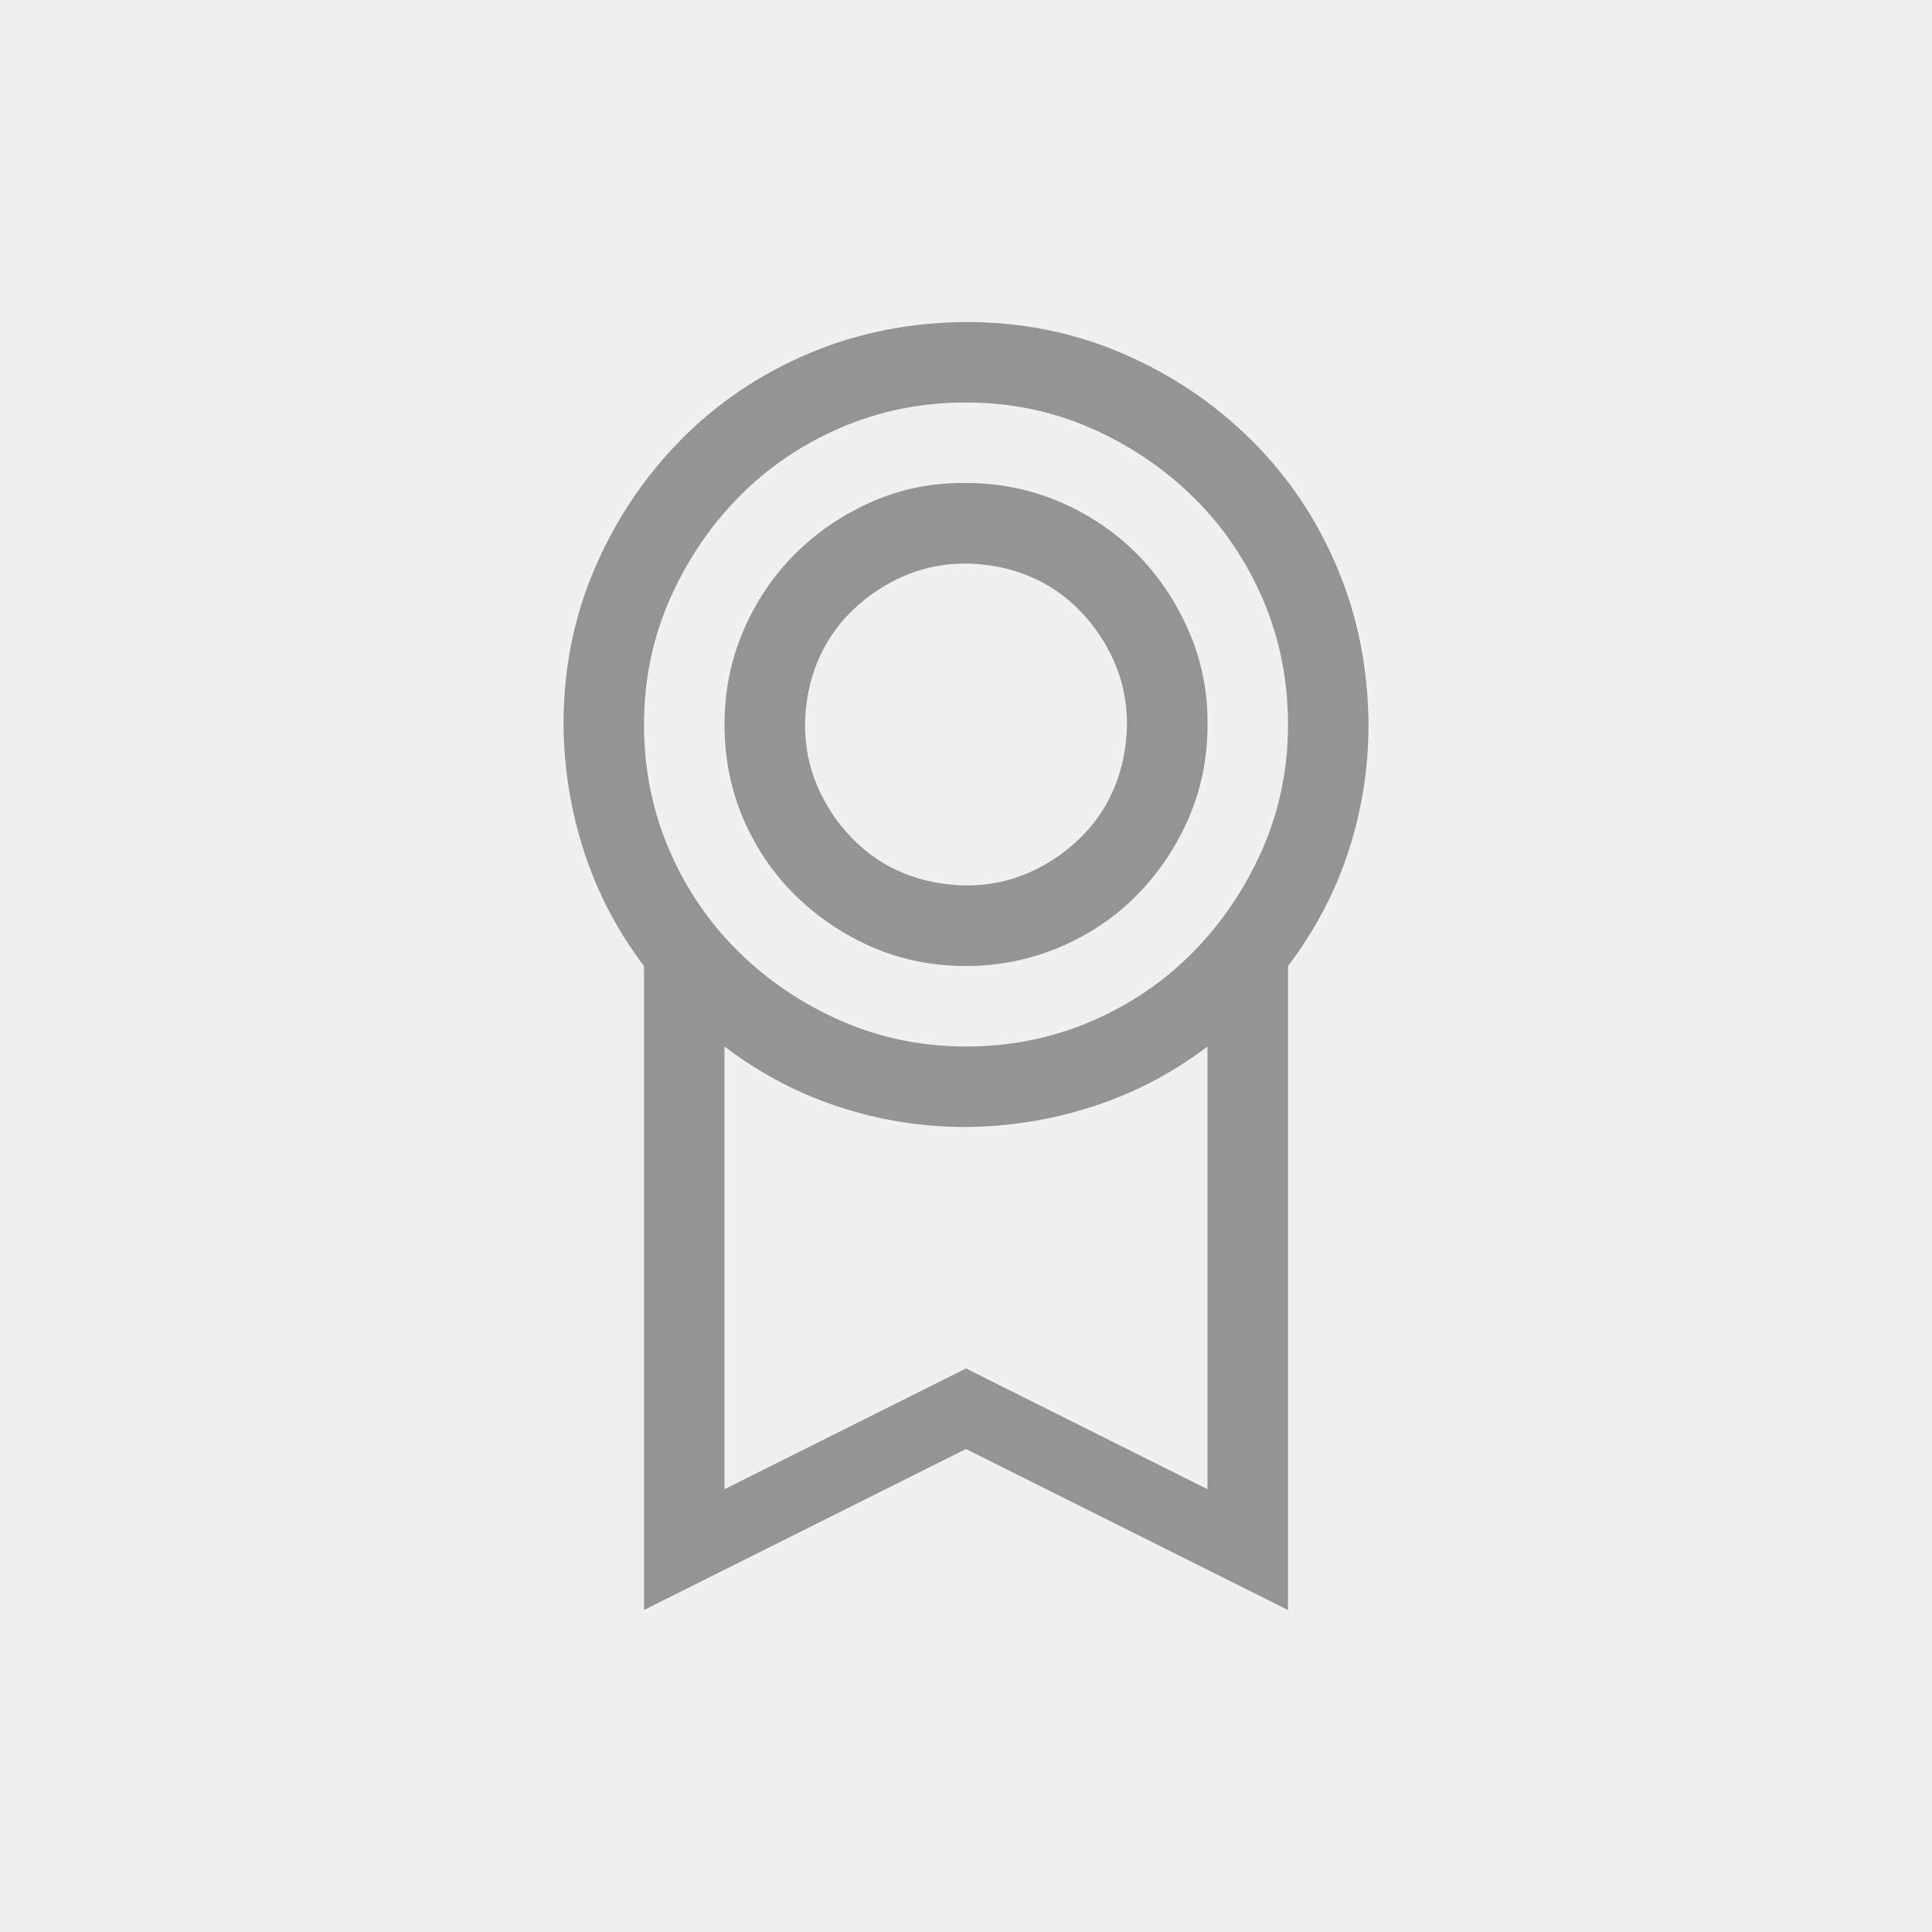
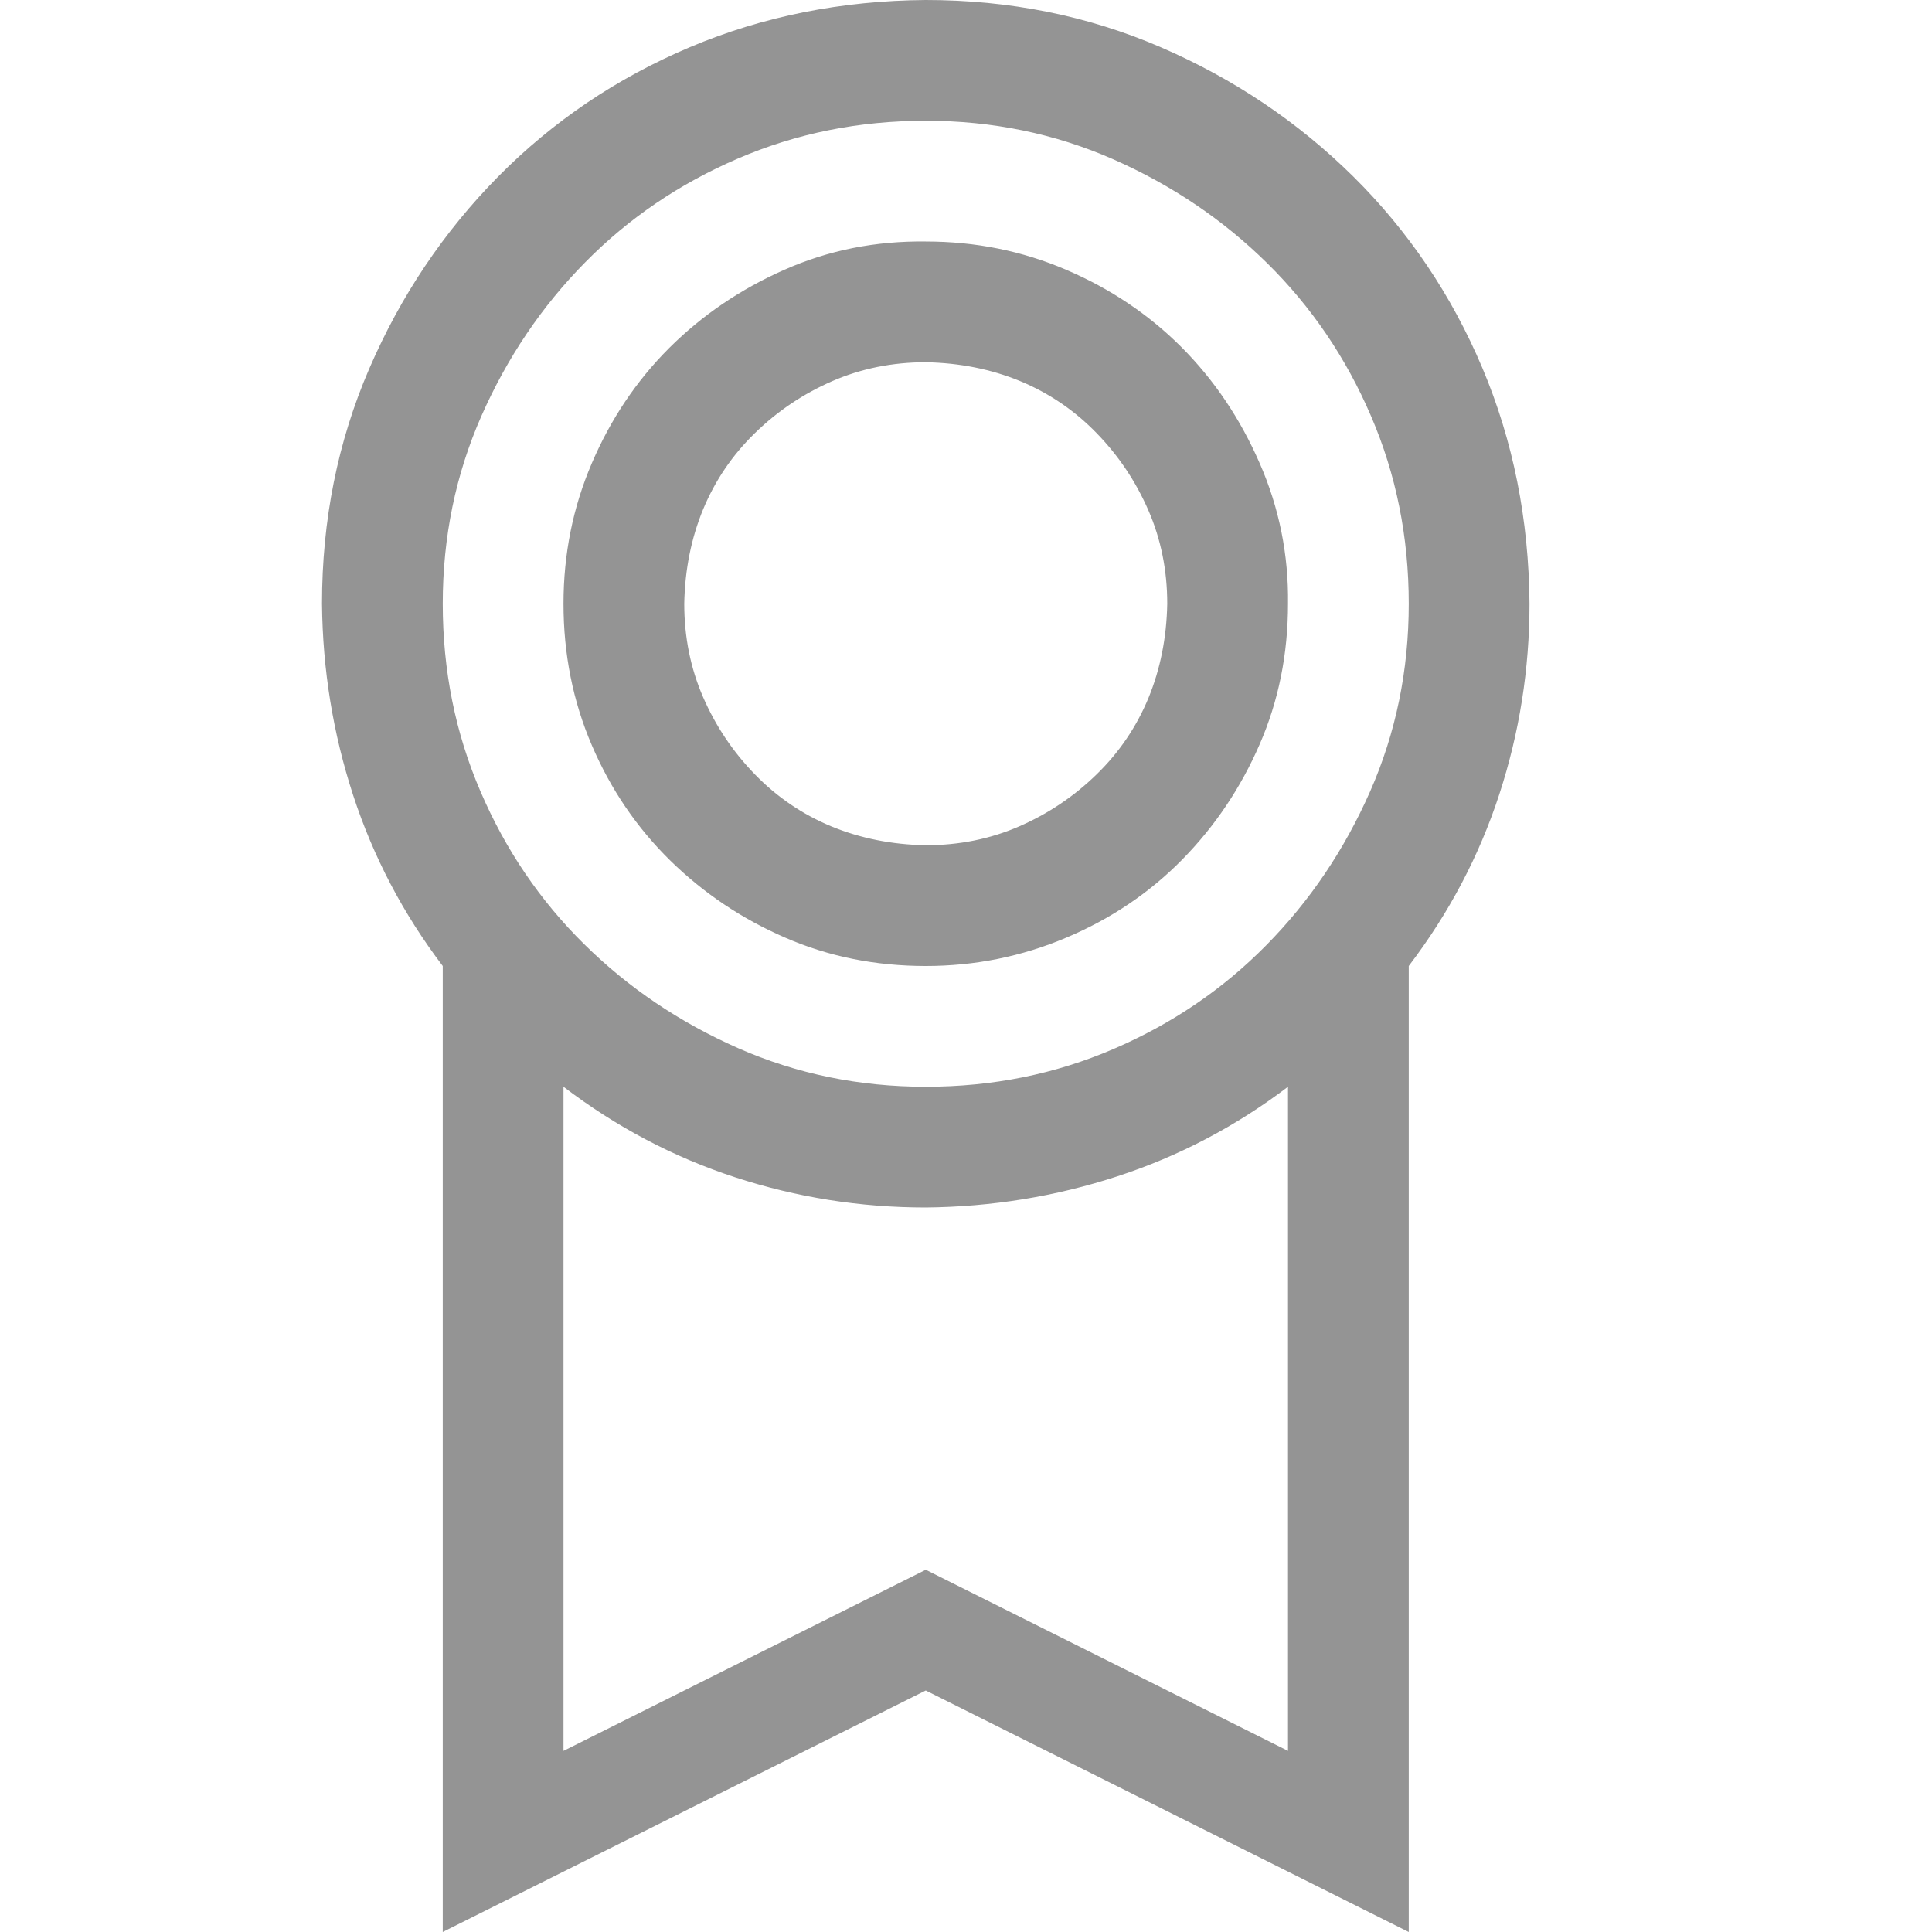
<svg xmlns="http://www.w3.org/2000/svg" width="24" height="24" viewBox="0 0 24 24" fill="none">
-   <path d="M12 12C11.583 12 11.195 11.922 10.836 11.766C10.477 11.609 10.159 11.396 9.883 11.125C9.607 10.854 9.391 10.537 9.234 10.172C9.078 9.807 9 9.417 9 9C9 8.589 9.078 8.201 9.234 7.836C9.391 7.471 9.604 7.154 9.875 6.883C10.146 6.612 10.463 6.396 10.828 6.234C11.193 6.073 11.583 5.995 12 6C12.412 6 12.8 6.078 13.164 6.234C13.529 6.391 13.846 6.604 14.117 6.875C14.388 7.146 14.604 7.466 14.766 7.836C14.927 8.206 15.005 8.594 15 9C15 9.417 14.922 9.805 14.766 10.164C14.609 10.523 14.396 10.841 14.125 11.117C13.854 11.393 13.534 11.609 13.164 11.766C12.794 11.922 12.406 12 12 12ZM12 7C11.724 7 11.466 7.052 11.227 7.156C10.987 7.26 10.773 7.404 10.586 7.586C10.398 7.768 10.255 7.979 10.156 8.219C10.057 8.458 10.005 8.719 10 9C10 9.276 10.052 9.534 10.156 9.773C10.26 10.013 10.404 10.227 10.586 10.414C10.768 10.602 10.979 10.745 11.219 10.844C11.458 10.943 11.719 10.995 12 11C12.276 11 12.534 10.948 12.773 10.844C13.013 10.74 13.227 10.596 13.414 10.414C13.602 10.232 13.745 10.021 13.844 9.781C13.943 9.542 13.995 9.281 14 9C14 8.724 13.948 8.466 13.844 8.227C13.74 7.987 13.596 7.773 13.414 7.586C13.232 7.398 13.021 7.255 12.781 7.156C12.542 7.057 12.281 7.005 12 7ZM17 9C17 9.542 16.917 10.068 16.75 10.578C16.583 11.088 16.333 11.562 16 12V20L12 18L8 20V12C7.672 11.568 7.424 11.096 7.258 10.586C7.091 10.075 7.005 9.547 7 9C7 8.307 7.13 7.659 7.391 7.055C7.651 6.451 8.008 5.919 8.461 5.461C8.914 5.003 9.443 4.646 10.047 4.391C10.651 4.135 11.302 4.005 12 4C12.693 4 13.341 4.13 13.945 4.391C14.55 4.651 15.081 5.008 15.539 5.461C15.997 5.914 16.354 6.443 16.609 7.047C16.865 7.651 16.995 8.302 17 9ZM12 5C11.448 5 10.93 5.104 10.445 5.312C9.961 5.521 9.539 5.807 9.18 6.172C8.82 6.536 8.534 6.961 8.32 7.445C8.107 7.93 8 8.448 8 9C8 9.552 8.104 10.07 8.312 10.555C8.521 11.039 8.807 11.461 9.172 11.82C9.536 12.18 9.961 12.466 10.445 12.68C10.93 12.893 11.448 13 12 13C12.552 13 13.07 12.896 13.555 12.688C14.039 12.479 14.461 12.193 14.82 11.828C15.18 11.463 15.466 11.039 15.68 10.555C15.893 10.07 16 9.552 16 9C16 8.448 15.896 7.93 15.688 7.445C15.479 6.961 15.193 6.539 14.828 6.18C14.463 5.82 14.039 5.534 13.555 5.32C13.07 5.107 12.552 5 12 5ZM15 18.5V13C14.568 13.328 14.096 13.575 13.586 13.742C13.075 13.909 12.547 13.995 12 14C11.458 14 10.932 13.917 10.422 13.75C9.911 13.583 9.438 13.333 9 13V18.5L12 17L15 18.5Z" fill="#949494" />
+   <rect width="24" height="24" fill="white" />
+   <path d="M11.5 12C10.875 12 10.293 11.883 9.754 11.648C9.215 11.414 8.738 11.094 8.324 10.688C7.91 10.281 7.586 9.805 7.352 9.258C7.117 8.711 7 8.125 7 7.5C7 6.883 7.117 6.301 7.352 5.754C7.586 5.207 7.906 4.73 8.312 4.324C8.719 3.918 9.195 3.594 9.742 3.352C10.289 3.109 10.875 2.992 11.5 3C12.117 3 12.699 3.117 13.246 3.352C13.793 3.586 14.27 3.906 14.676 4.312C15.082 4.719 15.406 5.199 15.648 5.754C15.891 6.309 16.008 6.891 16 7.5C16 8.125 15.883 8.707 15.648 9.246C15.414 9.785 15.094 10.262 14.688 10.676C14.281 11.09 13.801 11.414 13.246 11.648C12.691 11.883 12.109 12 11.5 12ZM11.5 4.5C11.086 4.5 10.699 4.578 10.34 4.734C9.98 4.891 9.66 5.105 9.379 5.379C9.098 5.652 8.883 5.969 8.734 6.328C8.586 6.688 8.508 7.078 8.5 7.5C8.5 7.914 8.578 8.301 8.734 8.66C8.891 9.02 9.105 9.34 9.379 9.621C9.652 9.902 9.969 10.117 10.328 10.266C10.688 10.414 11.078 10.492 11.5 10.5C11.914 10.5 12.301 10.422 12.66 10.266C13.02 10.109 13.34 9.895 13.621 9.621C13.902 9.348 14.117 9.031 14.266 8.672C14.414 8.312 14.492 7.922 14.5 7.5C14.5 7.086 14.422 6.699 14.266 6.34C14.109 5.98 13.895 5.66 13.621 5.379C13.348 5.098 13.031 4.883 12.672 4.734C12.312 4.586 11.922 4.508 11.5 4.5ZM19 7.5C19 8.312 18.875 9.102 18.625 9.867C18.375 10.633 18 11.344 17.5 12V24L11.5 21L5.5 24V12C5.008 11.352 4.637 10.645 4.387 9.879C4.137 9.113 4.008 8.32 4 7.5C4 6.461 4.195 5.488 4.586 4.582C4.977 3.676 5.512 2.879 6.191 2.191C6.871 1.504 7.664 0.969 8.57 0.586C9.477 0.203 10.453 0.008 11.5 0C12.539 0 13.512 0.195 14.418 0.586C15.324 0.977 16.121 1.512 16.809 2.191C17.496 2.871 18.031 3.664 18.414 4.57C18.797 5.477 18.992 6.453 19 7.5ZM11.5 1.5C10.672 1.5 9.895 1.656 9.168 1.969C8.441 2.281 7.809 2.711 7.27 3.258C6.73 3.805 6.301 4.441 5.98 5.168C5.66 5.895 5.5 6.672 5.5 7.5C5.5 8.328 5.656 9.105 5.969 9.832C6.281 10.559 6.711 11.191 7.258 11.73C7.805 12.27 8.441 12.699 9.168 13.02C9.895 13.34 10.672 13.5 11.5 13.5C12.328 13.5 13.105 13.344 13.832 13.031C14.559 12.719 15.191 12.289 15.73 11.742C16.27 11.195 16.699 10.559 17.02 9.832C17.34 9.105 17.5 8.328 17.5 7.5C17.5 6.672 17.344 5.895 17.031 5.168C16.719 4.441 16.289 3.809 15.742 3.27C15.195 2.73 14.559 2.301 13.832 1.98C13.105 1.66 12.328 1.5 11.5 1.5ZM16 21.75V13.5C15.352 13.992 14.645 14.363 13.879 14.613C13.113 14.863 12.32 14.992 11.5 15C10.688 15 9.898 14.875 9.133 14.625C8.367 14.375 7.656 14 7 13.5V21.75L11.5 19.5L16 21.75Z" fill="#949494" />
</svg>
